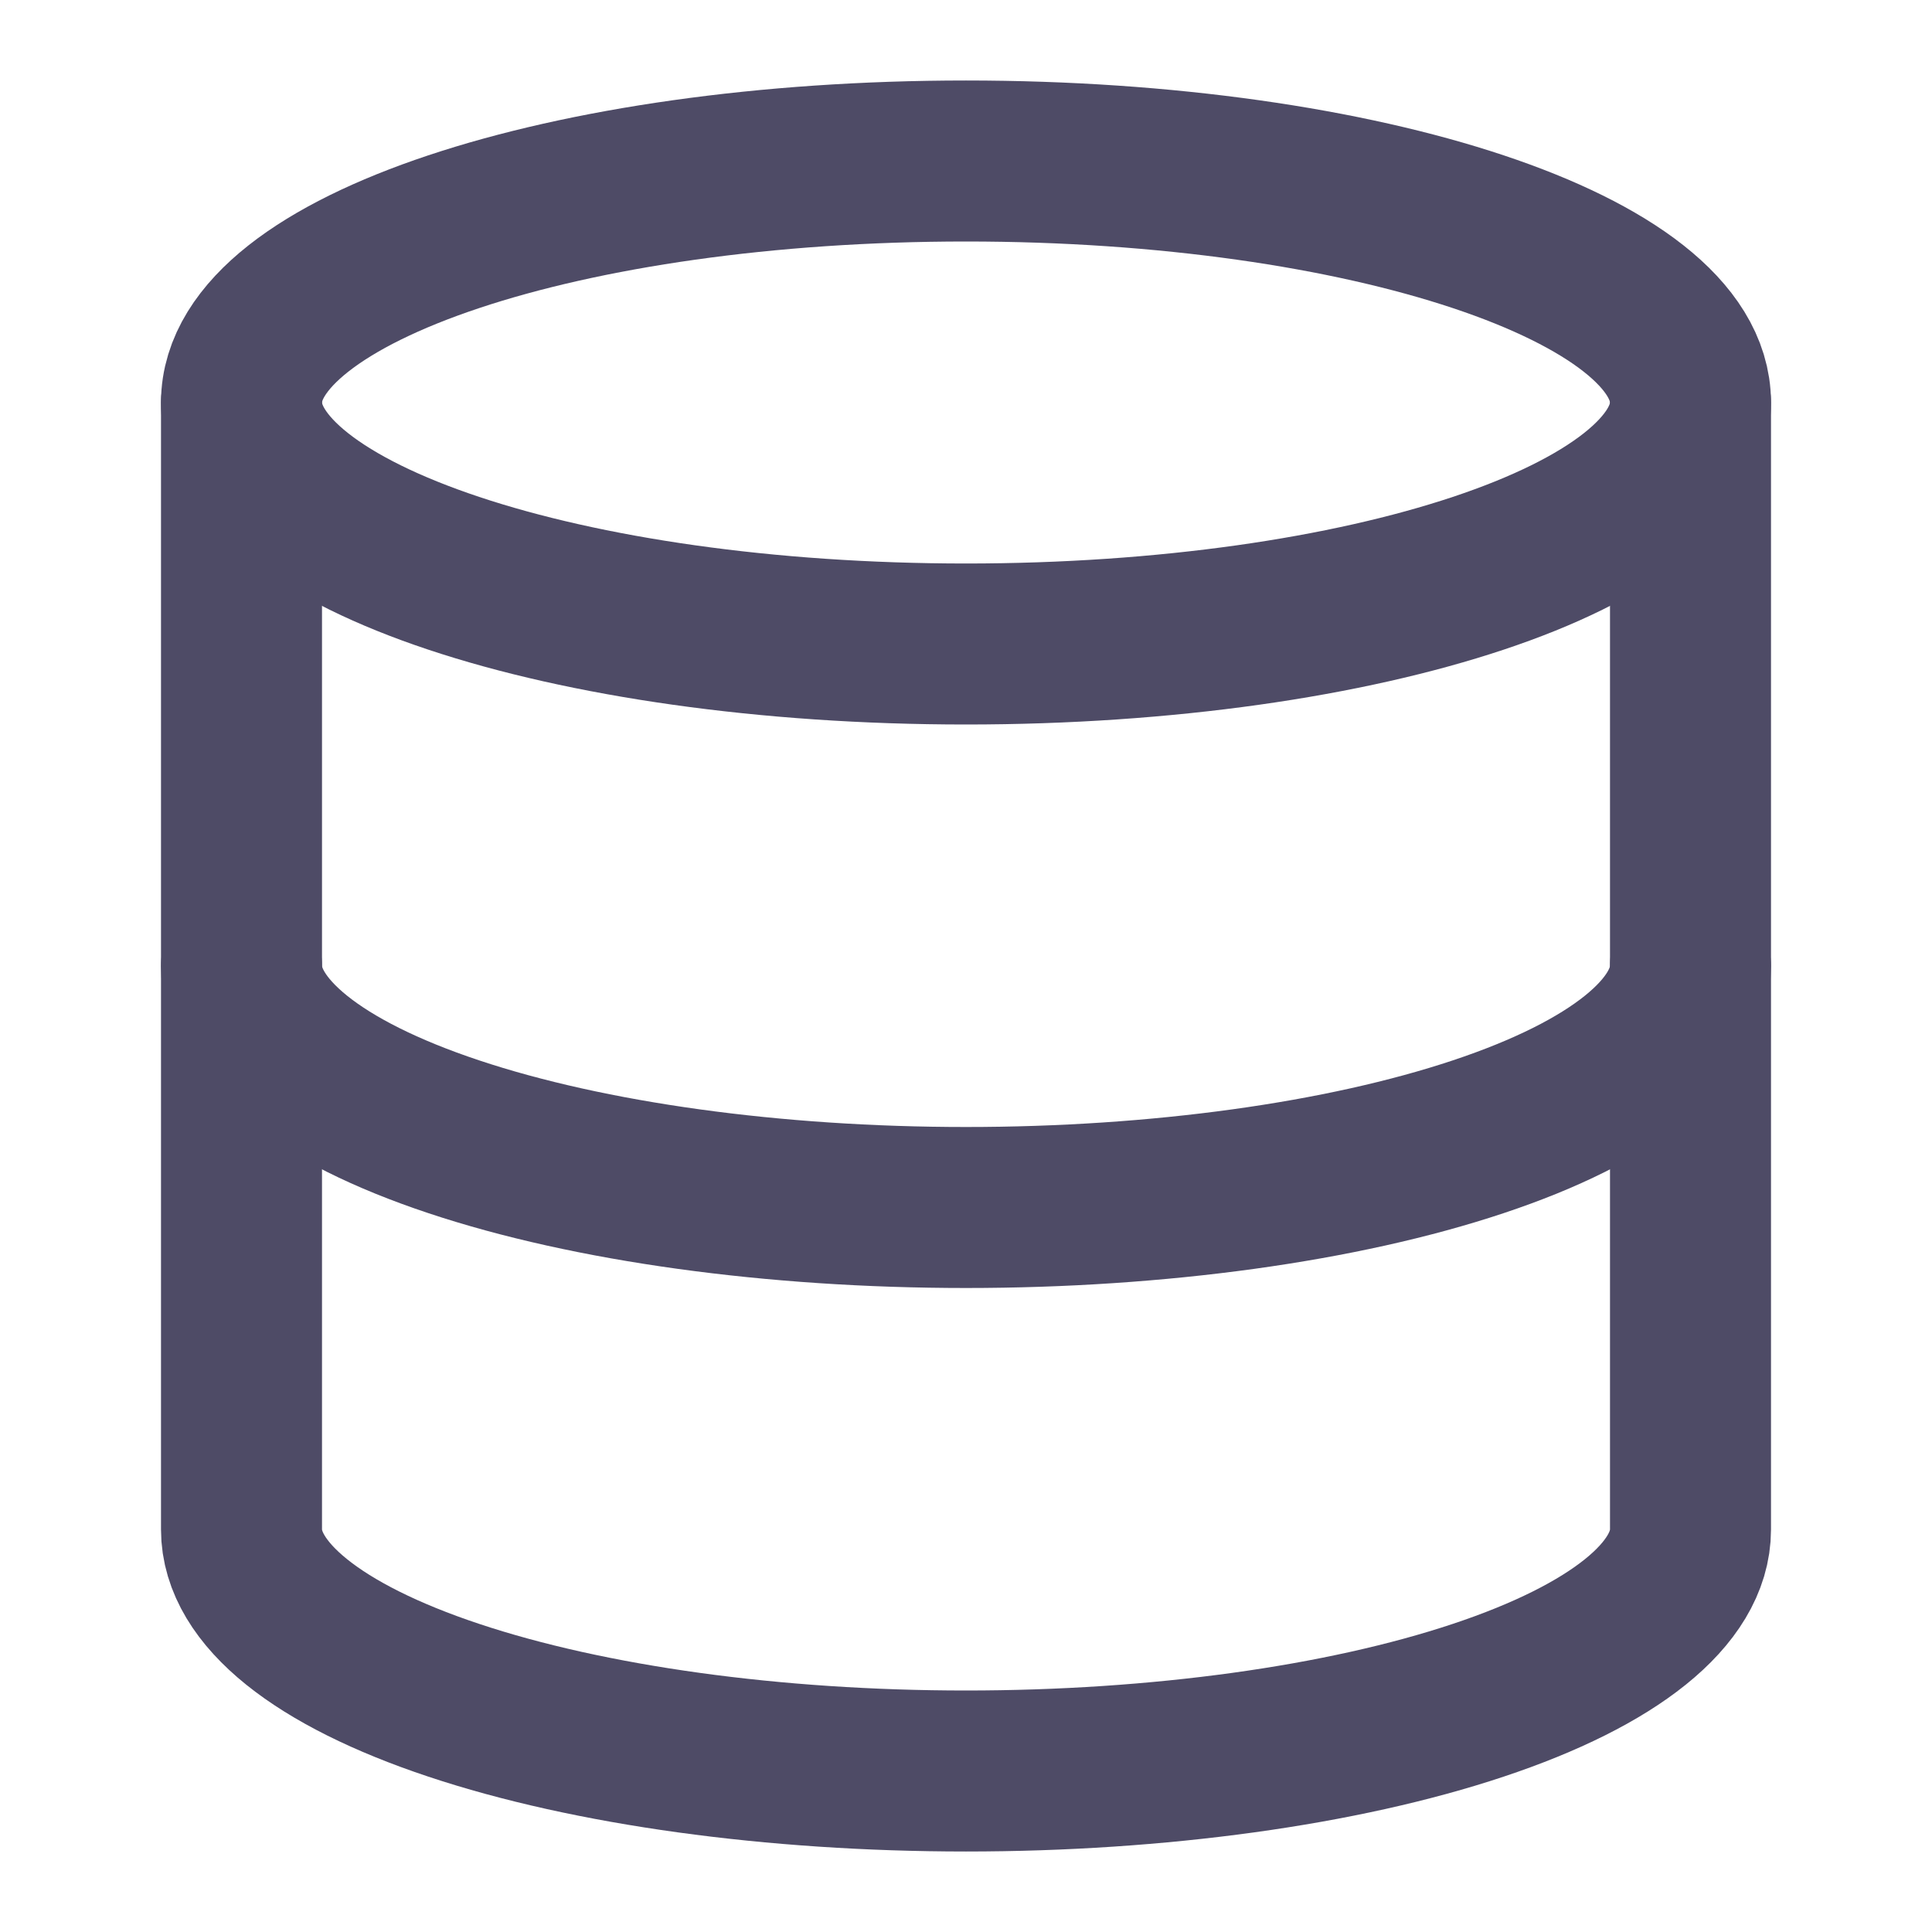
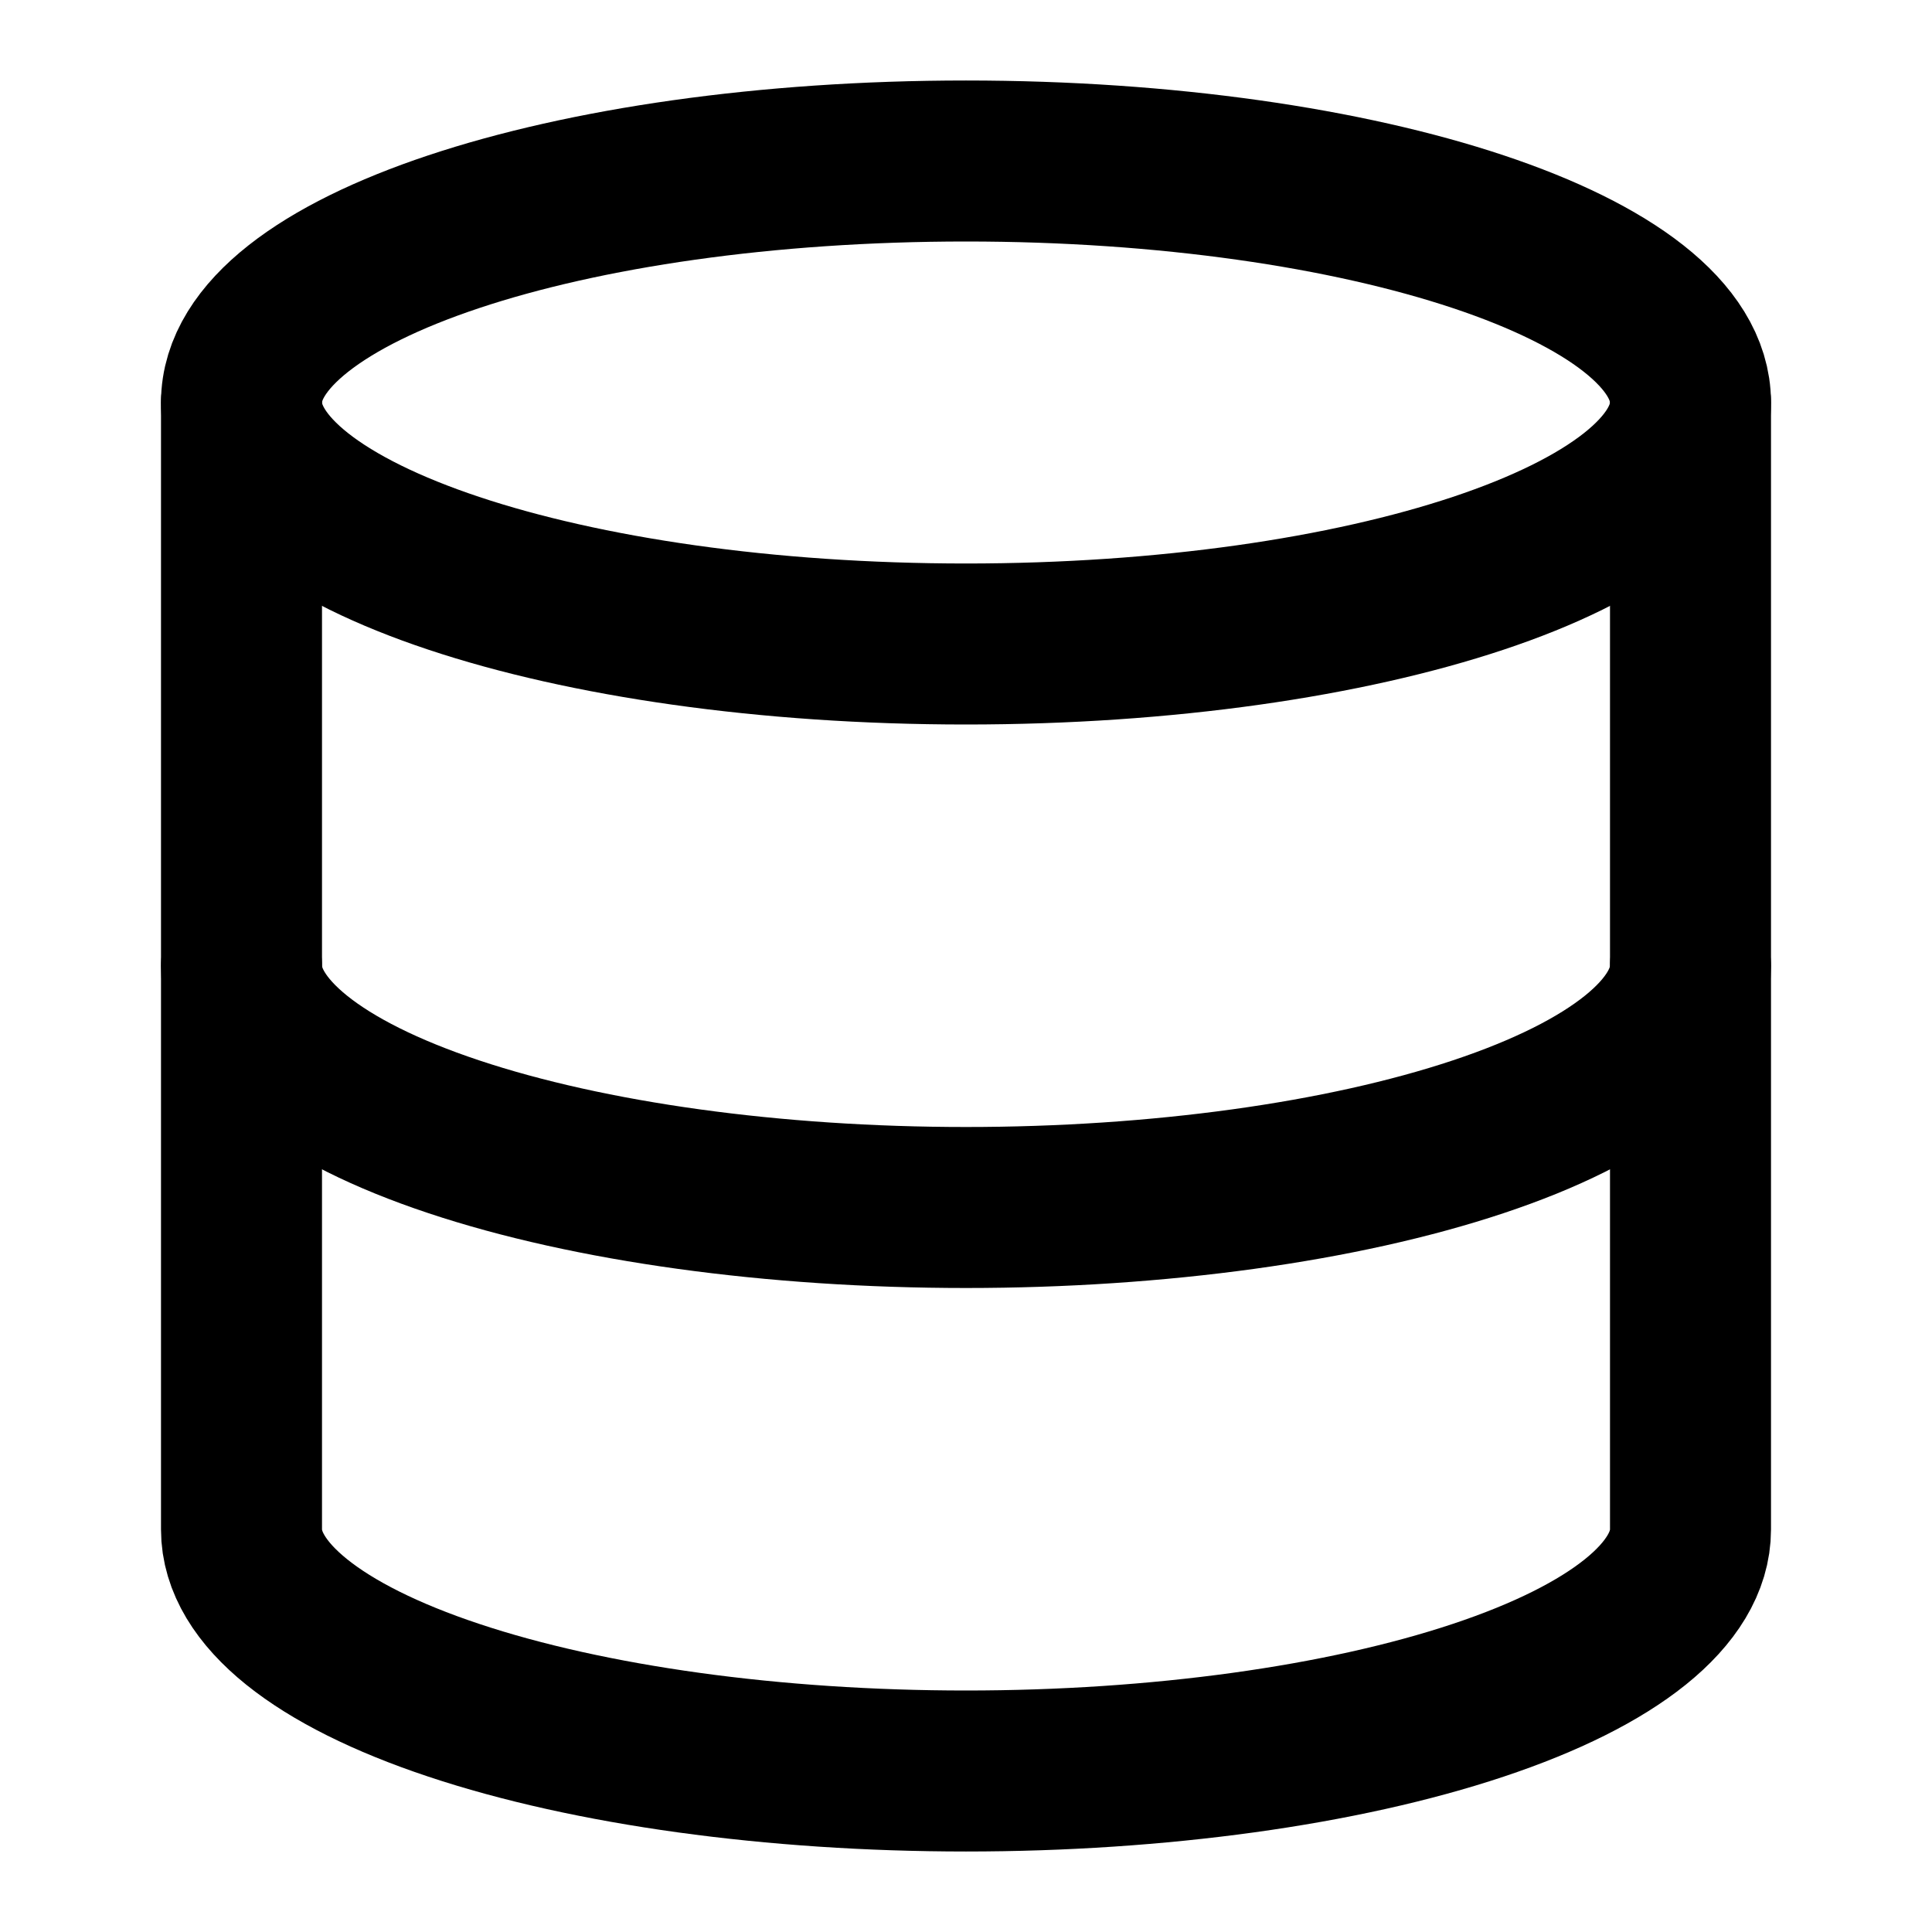
- <svg xmlns="http://www.w3.org/2000/svg" width="24" height="24" viewBox="0 0 24 24" fill="none">
-   <path d="M12 8C16.971 8 21 6.657 21 5C21 3.343 16.971 2 12 2C7.029 2 3 3.343 3 5C3 6.657 7.029 8 12 8Z" stroke="#4E4B66" stroke-width="2" stroke-linecap="round" stroke-linejoin="round" />
-   <path d="M3 5V19C3 19.796 3.948 20.559 5.636 21.121C7.324 21.684 9.613 22 12 22C14.387 22 16.676 21.684 18.364 21.121C20.052 20.559 21 19.796 21 19V5" stroke="#4E4B66" stroke-width="2" stroke-linecap="round" stroke-linejoin="round" />
-   <path d="M3 12C3 12.796 3.948 13.559 5.636 14.121C7.324 14.684 9.613 15 12 15C14.387 15 16.676 14.684 18.364 14.121C20.052 13.559 21 12.796 21 12" stroke="#4E4B66" stroke-width="2" stroke-linecap="round" stroke-linejoin="round" />
+ <svg xmlns="http://www.w3.org/2000/svg" width="current" height="current" viewBox="0 0 24 24" fill="none">
+   <path d="M12 8C16.971 8 21 6.657 21 5C21 3.343 16.971 2 12 2C7.029 2 3 3.343 3 5C3 6.657 7.029 8 12 8Z" stroke="currentColor" stroke-width="2" stroke-linecap="round" stroke-linejoin="round" />
+   <path d="M3 5V19C3 19.796 3.948 20.559 5.636 21.121C7.324 21.684 9.613 22 12 22C14.387 22 16.676 21.684 18.364 21.121C20.052 20.559 21 19.796 21 19V5" stroke="currentColor" stroke-width="2" stroke-linecap="round" stroke-linejoin="round" />
+   <path d="M3 12C3 12.796 3.948 13.559 5.636 14.121C7.324 14.684 9.613 15 12 15C14.387 15 16.676 14.684 18.364 14.121C20.052 13.559 21 12.796 21 12" stroke="currentColor" stroke-width="2" stroke-linecap="round" stroke-linejoin="round" />
</svg>
